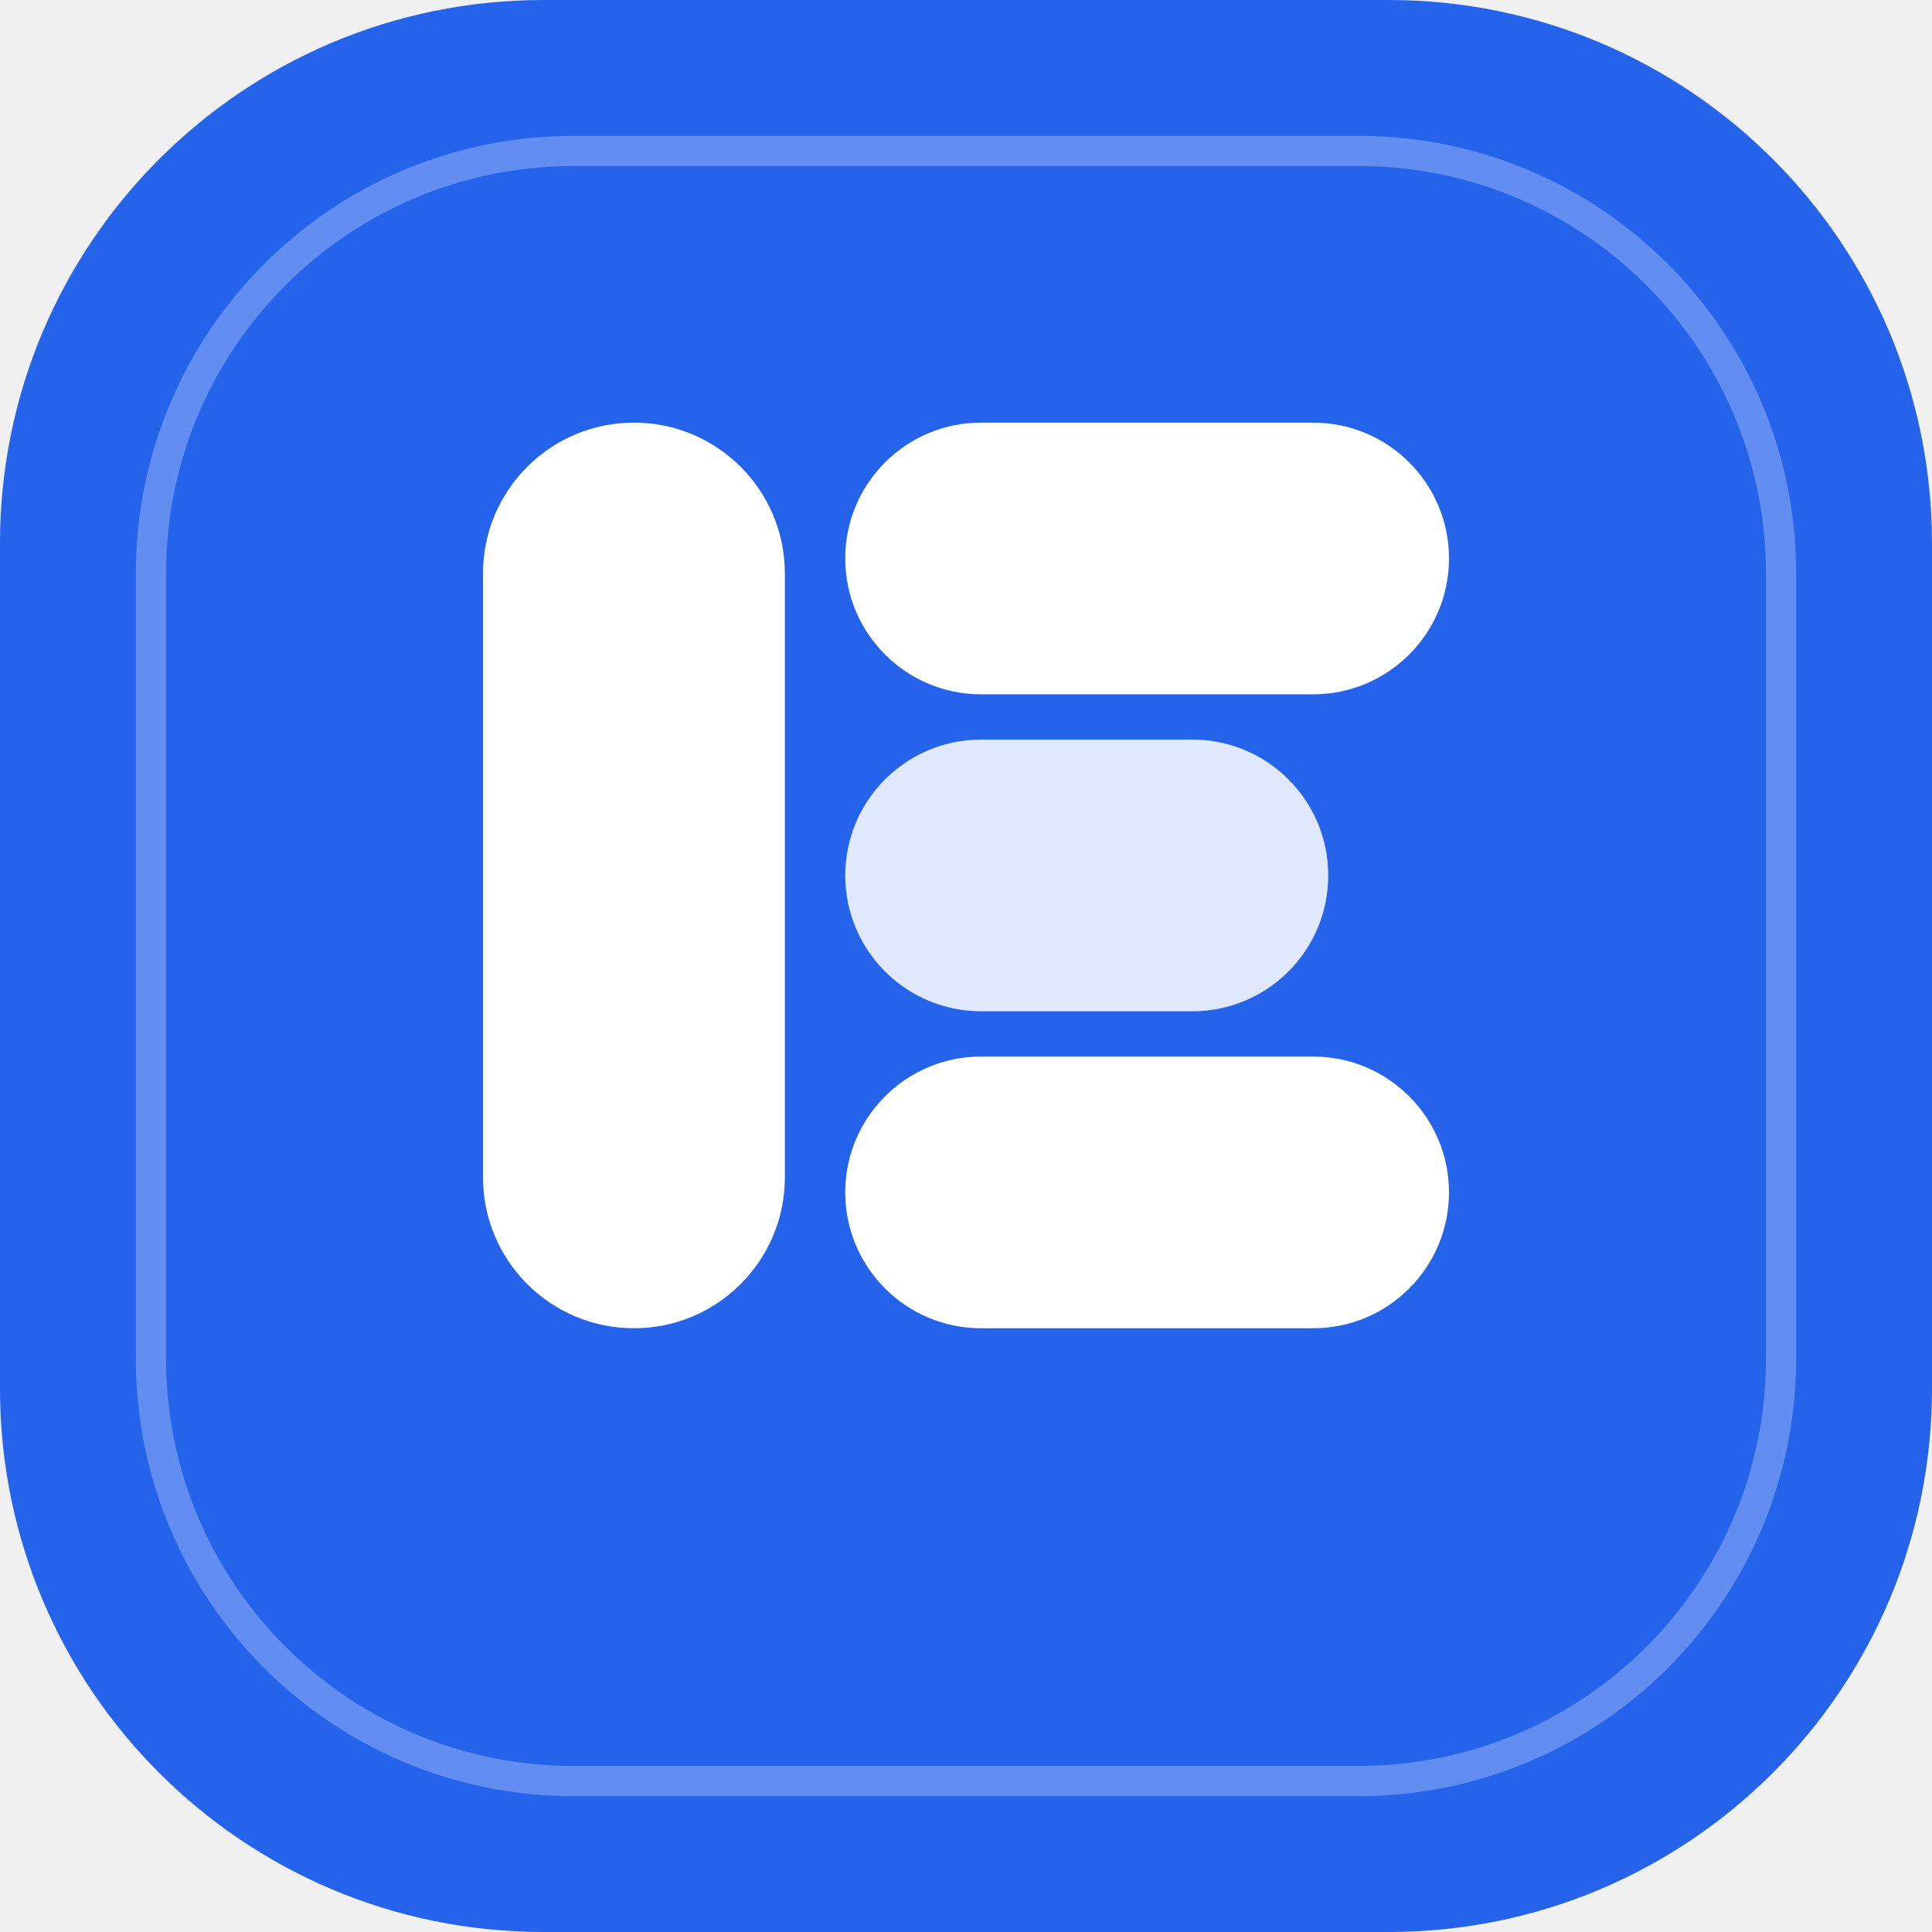
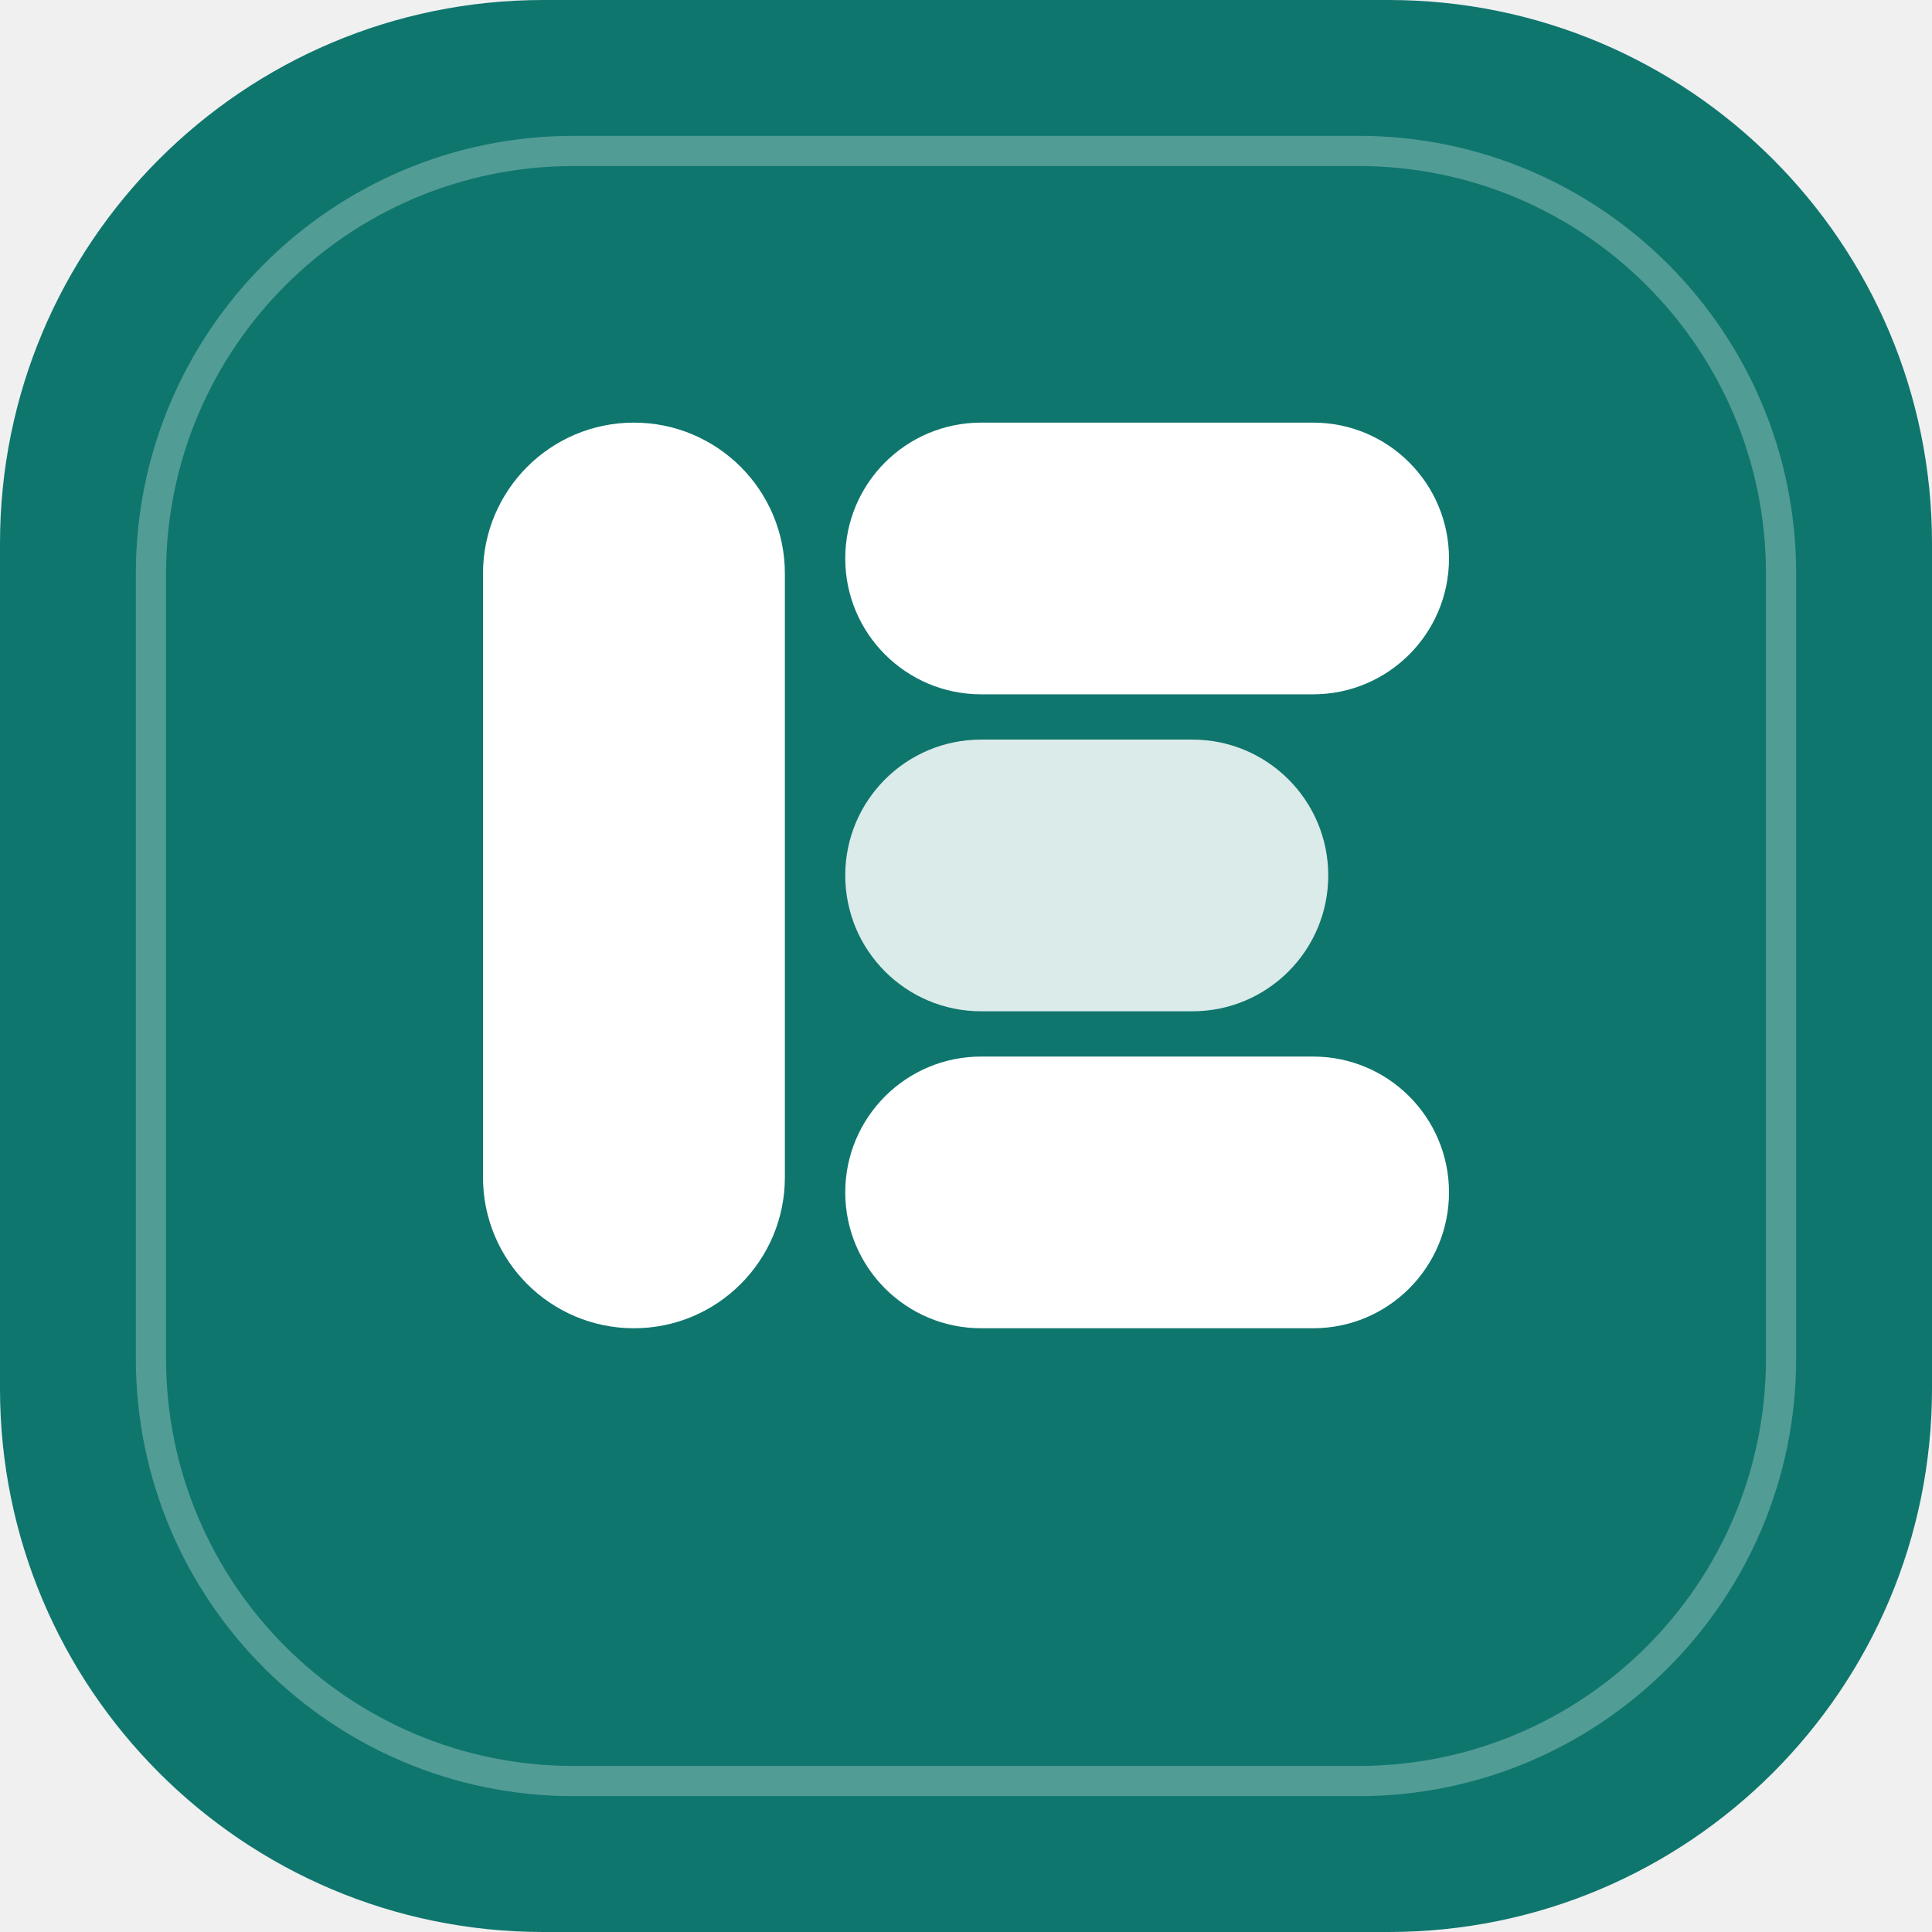
<svg xmlns="http://www.w3.org/2000/svg" viewBox="0 0 64 64">
-   <rect width="64" height="64" rx="18" fill="#2563EB" />
+   <rect width="64" height="64" rx="18" fill="#0F766E" />
  <rect x="5" y="5" width="54" height="54" rx="14" fill="none" stroke="#FFFFFF" stroke-opacity=".28" />
  <g fill="#FFFFFF">
    <rect x="16" y="14" width="10" height="30" rx="5" />
    <rect x="28" y="14" width="20" height="9" rx="4.5" />
    <rect x="28" y="24.5" width="16" height="9" rx="4.5" opacity=".85" />
    <rect x="28" y="35" width="20" height="9" rx="4.5" />
  </g>
</svg>
